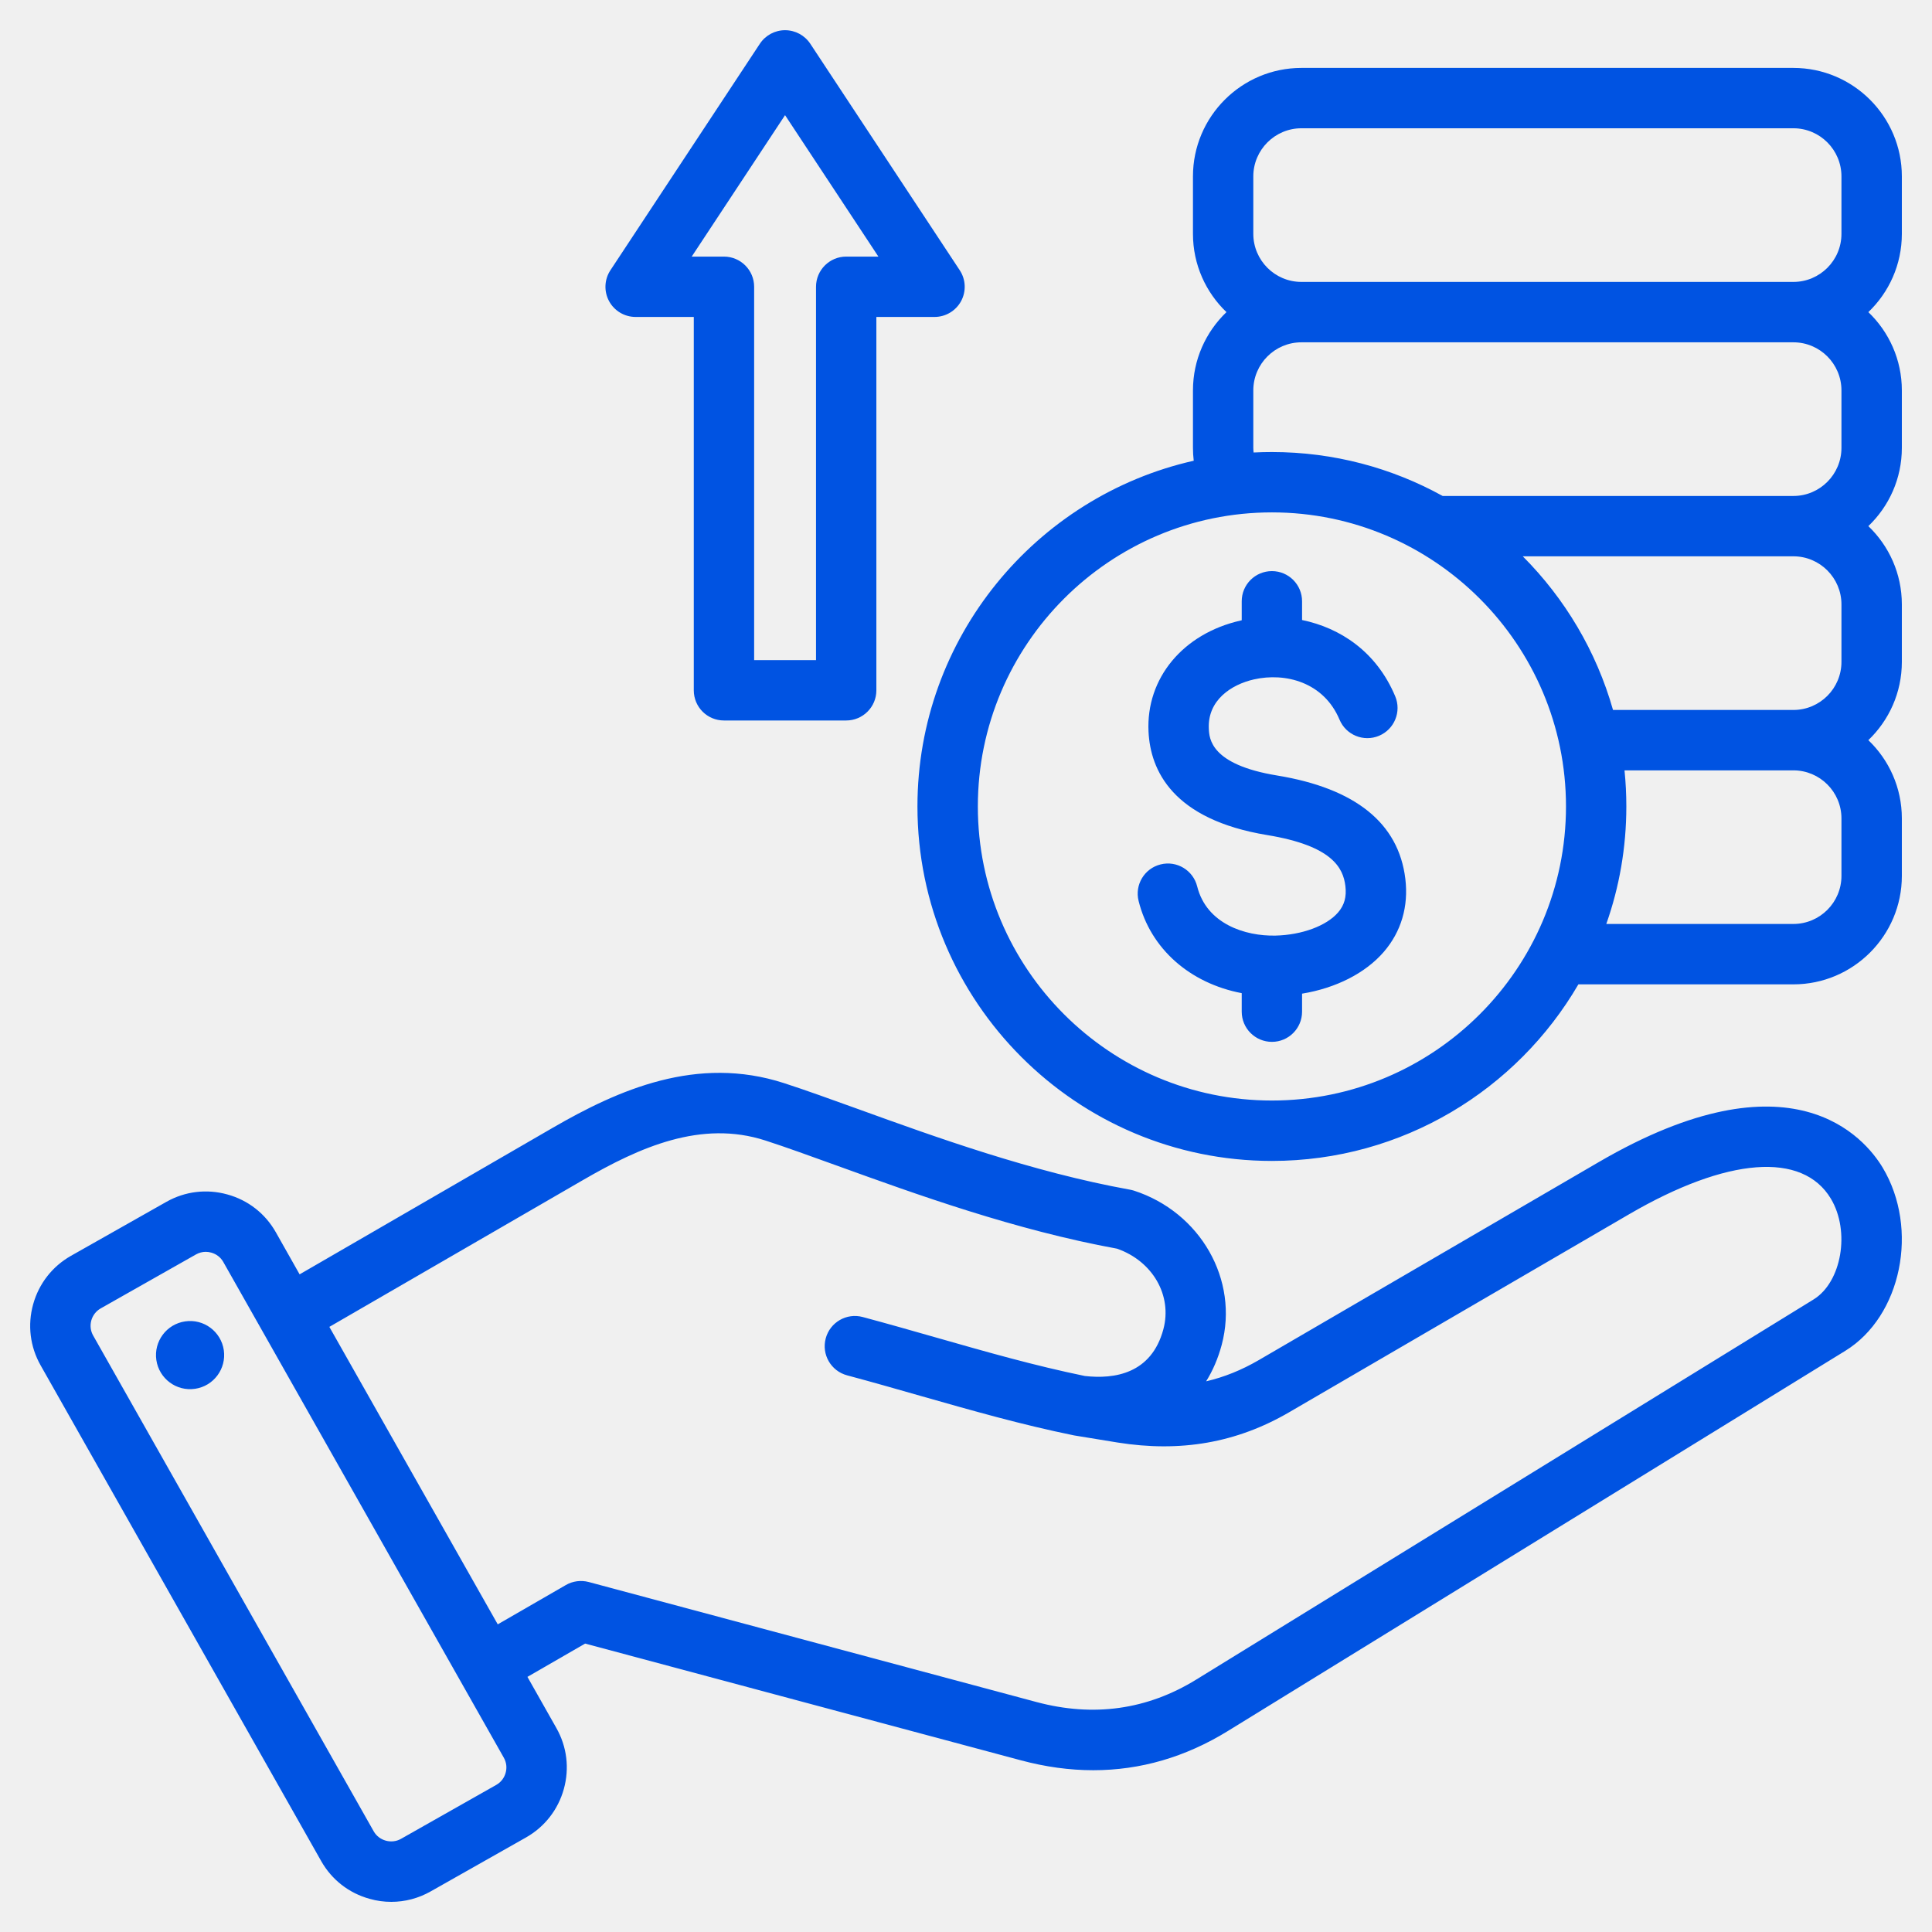
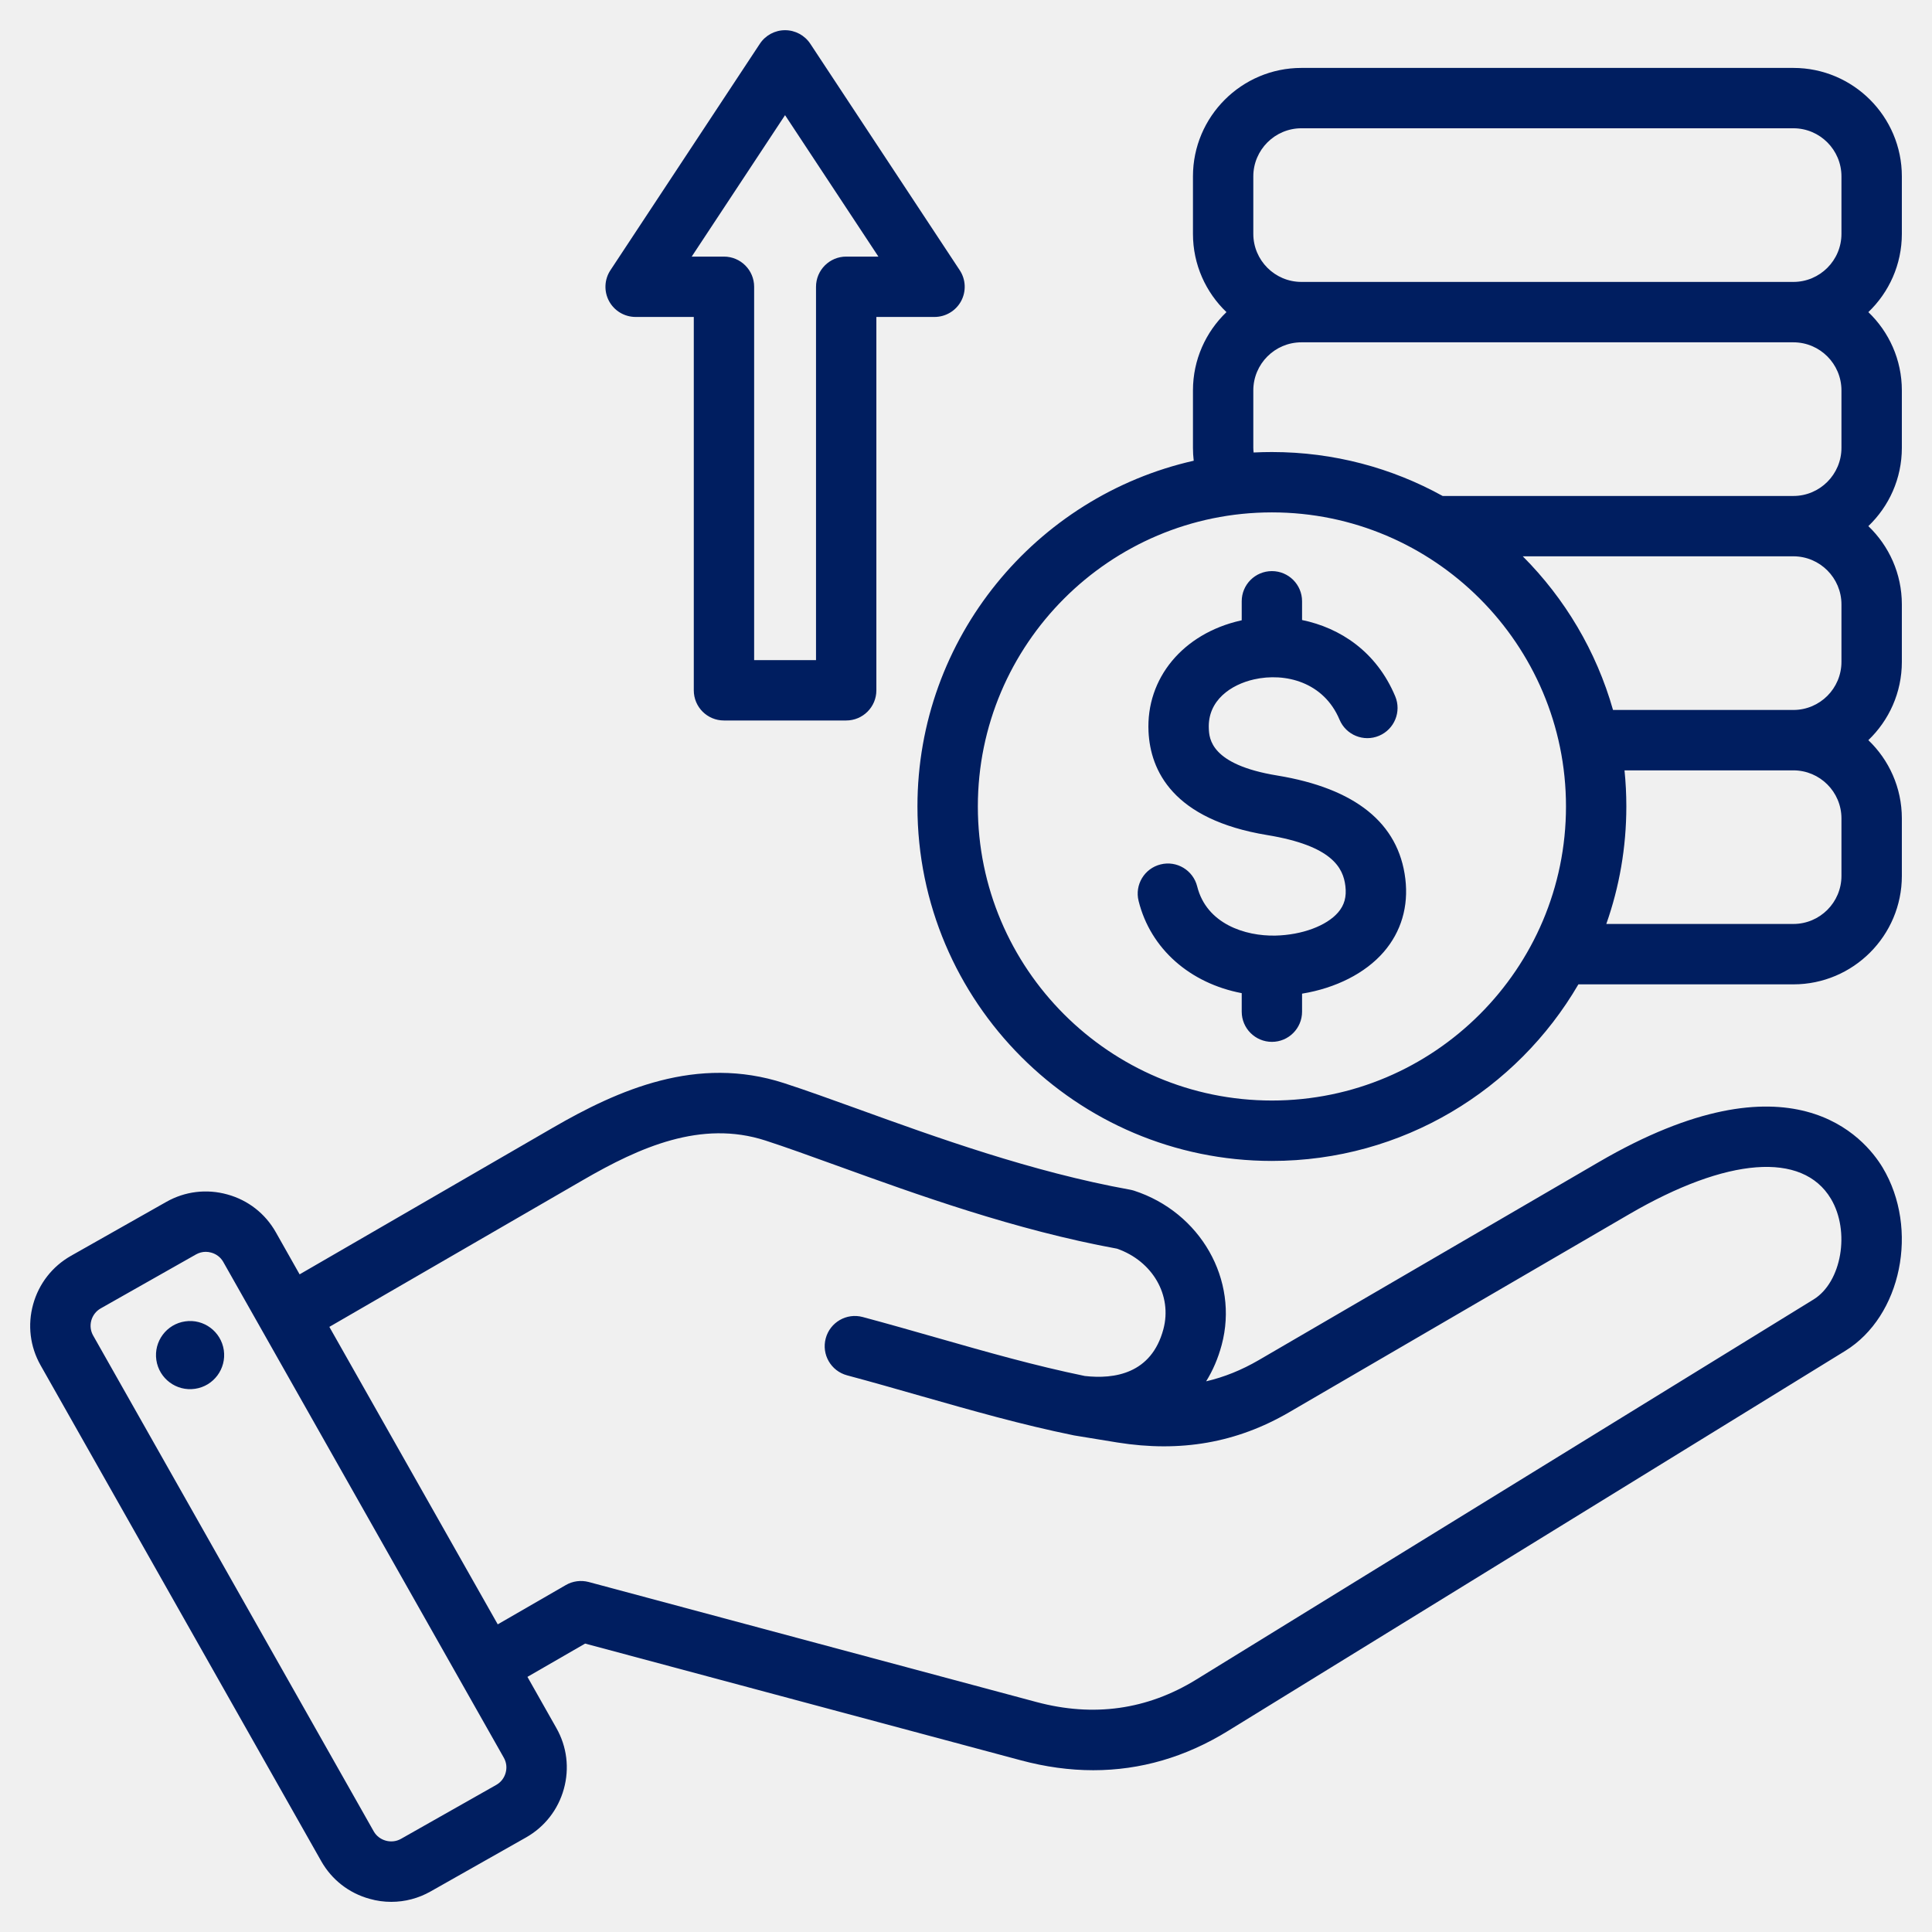
- <svg xmlns="http://www.w3.org/2000/svg" width="38" height="38" viewBox="0 0 38 38" fill="none">
+ <svg xmlns="http://www.w3.org/2000/svg" width="38" height="38" viewBox="0 0 38 38" fill="#001E60">
  <g clip-path="url(#clip0_681_2051)">
-     <path d="M31.447 22.856L24.756 26.753C24.42 26.948 24.079 27.086 23.723 27.169C23.855 26.957 23.958 26.718 24.029 26.453C24.371 25.176 23.613 23.843 22.302 23.418C22.276 23.41 22.25 23.404 22.224 23.399C20.301 23.052 18.403 22.366 16.878 21.814C16.348 21.623 15.848 21.442 15.422 21.304C13.709 20.748 12.161 21.436 10.872 22.182L5.893 25.065L5.424 24.235C5.217 23.869 4.879 23.605 4.471 23.493C4.064 23.38 3.638 23.432 3.272 23.639L1.395 24.701C1.029 24.909 0.765 25.247 0.652 25.654C0.539 26.061 0.591 26.487 0.798 26.853L6.318 36.606C6.525 36.972 6.863 37.236 7.271 37.348C7.411 37.388 7.554 37.407 7.696 37.407C7.965 37.407 8.23 37.338 8.47 37.202L10.347 36.14C10.713 35.932 10.977 35.594 11.09 35.187C11.203 34.78 11.151 34.354 10.943 33.988L10.374 32.982L11.509 32.327L20.079 34.623C20.563 34.753 21.038 34.818 21.503 34.818C22.43 34.818 23.316 34.561 24.15 34.047L36.293 26.57C37.4 25.889 37.751 24.171 37.03 22.966C36.679 22.382 35.242 20.645 31.447 22.856ZM9.945 34.87C9.917 34.971 9.852 35.055 9.762 35.106L7.885 36.169C7.7 36.273 7.456 36.206 7.351 36.021L1.832 26.268C1.781 26.178 1.768 26.073 1.796 25.971C1.825 25.87 1.89 25.786 1.98 25.735L3.857 24.672C3.916 24.639 3.981 24.622 4.047 24.622C4.083 24.622 4.119 24.627 4.154 24.637C4.256 24.665 4.34 24.73 4.391 24.82L9.91 34.573C9.961 34.663 9.974 34.768 9.945 34.87ZM35.67 25.559L23.527 33.036C22.564 33.629 21.508 33.777 20.387 33.477L11.579 31.116C11.427 31.076 11.265 31.097 11.129 31.176L9.79 31.949L6.478 26.098L11.467 23.21C12.582 22.564 13.79 22.023 15.056 22.433C15.463 22.565 15.931 22.735 16.474 22.931C18.03 23.494 19.964 24.193 21.971 24.56C22.67 24.804 23.061 25.479 22.882 26.145C22.647 27.022 21.917 27.13 21.337 27.064C20.351 26.861 19.415 26.594 18.424 26.311C17.954 26.177 17.468 26.038 16.968 25.904C16.652 25.819 16.326 26.007 16.241 26.324C16.156 26.641 16.344 26.966 16.661 27.051C17.151 27.182 17.632 27.32 18.097 27.453C19.119 27.744 20.083 28.02 21.122 28.232C21.126 28.233 21.13 28.233 21.134 28.234C21.138 28.235 21.142 28.236 21.146 28.236L21.978 28.372C23.222 28.571 24.326 28.377 25.353 27.779L32.044 23.882C33.971 22.76 35.453 22.646 36.011 23.577C36.395 24.218 36.223 25.219 35.67 25.559ZM4.402 26.556C4.455 26.922 4.202 27.263 3.836 27.316C3.469 27.37 3.129 27.116 3.075 26.75C3.022 26.384 3.275 26.043 3.642 25.99C4.008 25.936 4.348 26.19 4.402 26.556ZM37.407 4.6V3.469C37.407 2.293 36.45 1.336 35.274 1.336H25.597C24.421 1.336 23.464 2.293 23.464 3.469V4.6C23.464 5.204 23.717 5.751 24.123 6.139C23.717 6.528 23.464 7.074 23.464 7.679V8.809C23.464 8.894 23.469 8.978 23.479 9.062C20.372 9.764 18.045 12.546 18.045 15.862C18.045 19.706 21.172 22.834 25.017 22.834C27.587 22.834 29.836 21.436 31.045 19.361H35.274C36.45 19.361 37.407 18.404 37.407 17.228V16.097C37.407 15.493 37.154 14.946 36.748 14.558C37.154 14.169 37.407 13.623 37.407 13.018V11.888C37.407 11.283 37.154 10.737 36.748 10.348C37.154 9.96 37.407 9.414 37.407 8.809V7.679C37.407 7.074 37.154 6.528 36.748 6.139C37.154 5.751 37.407 5.204 37.407 4.6ZM25.017 21.646C21.827 21.646 19.233 19.052 19.233 15.862C19.233 12.673 21.827 10.078 25.017 10.078C28.206 10.078 30.801 12.673 30.801 15.862C30.801 19.052 28.206 21.646 25.017 21.646ZM36.219 16.097V17.228C36.219 17.749 35.795 18.173 35.274 18.173H31.594C31.849 17.45 31.988 16.672 31.988 15.862C31.988 15.622 31.976 15.385 31.952 15.152H35.273C35.795 15.152 36.219 15.576 36.219 16.097ZM36.219 11.888V13.018C36.219 13.54 35.795 13.964 35.274 13.964H31.726C31.398 12.807 30.778 11.771 29.951 10.942H35.274C35.795 10.942 36.219 11.367 36.219 11.888ZM36.219 7.679V8.809C36.219 9.33 35.795 9.755 35.274 9.755H28.375C27.378 9.204 26.234 8.891 25.017 8.891C24.896 8.891 24.776 8.894 24.657 8.9C24.654 8.87 24.651 8.84 24.651 8.809V7.679C24.651 7.157 25.076 6.733 25.597 6.733H35.274C35.795 6.733 36.219 7.157 36.219 7.679ZM25.597 5.545C25.076 5.545 24.651 5.121 24.651 4.599V3.469C24.651 2.948 25.076 2.523 25.597 2.523H35.274C35.795 2.523 36.219 2.948 36.219 3.469V4.6C36.219 5.121 35.795 5.545 35.274 5.545L25.597 5.545ZM27.641 17.284C27.707 17.828 27.56 18.326 27.216 18.724C26.853 19.143 26.274 19.435 25.61 19.544V19.898C25.61 20.226 25.345 20.492 25.017 20.492C24.689 20.492 24.423 20.226 24.423 19.898V19.534C23.409 19.341 22.63 18.666 22.395 17.721C22.315 17.403 22.509 17.081 22.827 17.002C23.145 16.922 23.467 17.116 23.547 17.434C23.731 18.172 24.491 18.415 25.086 18.402C25.606 18.39 26.09 18.211 26.318 17.947C26.442 17.804 26.488 17.639 26.462 17.427C26.419 17.071 26.205 16.635 24.926 16.425C23.062 16.119 22.627 15.15 22.59 14.391C22.539 13.341 23.267 12.462 24.402 12.205C24.409 12.203 24.416 12.202 24.423 12.2V11.826C24.423 11.498 24.689 11.233 25.017 11.233C25.344 11.233 25.61 11.498 25.61 11.826V12.195C26.356 12.349 27.072 12.813 27.442 13.695C27.569 13.997 27.426 14.345 27.124 14.472C26.822 14.599 26.474 14.457 26.347 14.155C26.036 13.414 25.278 13.224 24.664 13.363C24.217 13.464 23.749 13.773 23.776 14.333C23.785 14.526 23.81 15.039 25.119 15.253C26.659 15.506 27.508 16.189 27.641 17.284ZM12.502 6.234H13.646V13.578C13.646 13.906 13.911 14.171 14.239 14.171H16.643C16.971 14.171 17.237 13.906 17.237 13.578V6.234H18.381C18.599 6.234 18.8 6.114 18.904 5.922C19.007 5.73 18.997 5.496 18.876 5.314L15.937 0.86C15.827 0.694 15.641 0.594 15.441 0.594C15.242 0.594 15.056 0.694 14.946 0.86L12.007 5.314C11.886 5.496 11.876 5.73 11.979 5.922C12.083 6.115 12.284 6.234 12.502 6.234ZM15.441 2.265L17.277 5.047H16.643C16.316 5.047 16.05 5.313 16.05 5.641V12.984H14.833V5.641C14.833 5.313 14.567 5.047 14.239 5.047H13.605L15.441 2.265Z" fill="#0053E2" />
+     <path d="M31.447 22.856L24.756 26.753C24.42 26.948 24.079 27.086 23.723 27.169C23.855 26.957 23.958 26.718 24.029 26.453C24.371 25.176 23.613 23.843 22.302 23.418C22.276 23.41 22.25 23.404 22.224 23.399C20.301 23.052 18.403 22.366 16.878 21.814C16.348 21.623 15.848 21.442 15.422 21.304C13.709 20.748 12.161 21.436 10.872 22.182L5.893 25.065L5.424 24.235C5.217 23.869 4.879 23.605 4.471 23.493C4.064 23.38 3.638 23.432 3.272 23.639L1.395 24.701C1.029 24.909 0.765 25.247 0.652 25.654C0.539 26.061 0.591 26.487 0.798 26.853L6.318 36.606C6.525 36.972 6.863 37.236 7.271 37.348C7.411 37.388 7.554 37.407 7.696 37.407C7.965 37.407 8.23 37.338 8.47 37.202L10.347 36.14C10.713 35.932 10.977 35.594 11.09 35.187C11.203 34.78 11.151 34.354 10.943 33.988L10.374 32.982L11.509 32.327L20.079 34.623C20.563 34.753 21.038 34.818 21.503 34.818C22.43 34.818 23.316 34.561 24.15 34.047L36.293 26.57C37.4 25.889 37.751 24.171 37.03 22.966C36.679 22.382 35.242 20.645 31.447 22.856ZM9.945 34.87C9.917 34.971 9.852 35.055 9.762 35.106L7.885 36.169C7.7 36.273 7.456 36.206 7.351 36.021L1.832 26.268C1.781 26.178 1.768 26.073 1.796 25.971C1.825 25.87 1.89 25.786 1.98 25.735L3.857 24.672C3.916 24.639 3.981 24.622 4.047 24.622C4.083 24.622 4.119 24.627 4.154 24.637C4.256 24.665 4.34 24.73 4.391 24.82L9.91 34.573C9.961 34.663 9.974 34.768 9.945 34.87ZM35.67 25.559L23.527 33.036C22.564 33.629 21.508 33.777 20.387 33.477L11.579 31.116C11.427 31.076 11.265 31.097 11.129 31.176L9.79 31.949L6.478 26.098L11.467 23.21C12.582 22.564 13.79 22.023 15.056 22.433C15.463 22.565 15.931 22.735 16.474 22.931C18.03 23.494 19.964 24.193 21.971 24.56C22.67 24.804 23.061 25.479 22.882 26.145C22.647 27.022 21.917 27.13 21.337 27.064C20.351 26.861 19.415 26.594 18.424 26.311C17.954 26.177 17.468 26.038 16.968 25.904C16.652 25.819 16.326 26.007 16.241 26.324C16.156 26.641 16.344 26.966 16.661 27.051C17.151 27.182 17.632 27.32 18.097 27.453C19.119 27.744 20.083 28.02 21.122 28.232C21.126 28.233 21.13 28.233 21.134 28.234C21.138 28.235 21.142 28.236 21.146 28.236L21.978 28.372C23.222 28.571 24.326 28.377 25.353 27.779L32.044 23.882C33.971 22.76 35.453 22.646 36.011 23.577C36.395 24.218 36.223 25.219 35.67 25.559ZM4.402 26.556C4.455 26.922 4.202 27.263 3.836 27.316C3.469 27.37 3.129 27.116 3.075 26.75C3.022 26.384 3.275 26.043 3.642 25.99C4.008 25.936 4.348 26.19 4.402 26.556ZM37.407 4.6V3.469C37.407 2.293 36.45 1.336 35.274 1.336H25.597C24.421 1.336 23.464 2.293 23.464 3.469V4.6C23.464 5.204 23.717 5.751 24.123 6.139C23.717 6.528 23.464 7.074 23.464 7.679V8.809C23.464 8.894 23.469 8.978 23.479 9.062C20.372 9.764 18.045 12.546 18.045 15.862C18.045 19.706 21.172 22.834 25.017 22.834C27.587 22.834 29.836 21.436 31.045 19.361H35.274C36.45 19.361 37.407 18.404 37.407 17.228V16.097C37.407 15.493 37.154 14.946 36.748 14.558C37.154 14.169 37.407 13.623 37.407 13.018V11.888C37.407 11.283 37.154 10.737 36.748 10.348C37.154 9.96 37.407 9.414 37.407 8.809V7.679C37.407 7.074 37.154 6.528 36.748 6.139C37.154 5.751 37.407 5.204 37.407 4.6ZM25.017 21.646C21.827 21.646 19.233 19.052 19.233 15.862C19.233 12.673 21.827 10.078 25.017 10.078C28.206 10.078 30.801 12.673 30.801 15.862C30.801 19.052 28.206 21.646 25.017 21.646ZM36.219 16.097V17.228C36.219 17.749 35.795 18.173 35.274 18.173H31.594C31.849 17.45 31.988 16.672 31.988 15.862C31.988 15.622 31.976 15.385 31.952 15.152H35.273C35.795 15.152 36.219 15.576 36.219 16.097ZM36.219 11.888V13.018C36.219 13.54 35.795 13.964 35.274 13.964H31.726C31.398 12.807 30.778 11.771 29.951 10.942H35.274C35.795 10.942 36.219 11.367 36.219 11.888ZM36.219 7.679V8.809C36.219 9.33 35.795 9.755 35.274 9.755H28.375C27.378 9.204 26.234 8.891 25.017 8.891C24.896 8.891 24.776 8.894 24.657 8.9C24.654 8.87 24.651 8.84 24.651 8.809V7.679C24.651 7.157 25.076 6.733 25.597 6.733H35.274C35.795 6.733 36.219 7.157 36.219 7.679ZM25.597 5.545C25.076 5.545 24.651 5.121 24.651 4.599V3.469C24.651 2.948 25.076 2.523 25.597 2.523H35.274C35.795 2.523 36.219 2.948 36.219 3.469V4.6C36.219 5.121 35.795 5.545 35.274 5.545L25.597 5.545ZM27.641 17.284C27.707 17.828 27.56 18.326 27.216 18.724C26.853 19.143 26.274 19.435 25.61 19.544V19.898C25.61 20.226 25.345 20.492 25.017 20.492C24.689 20.492 24.423 20.226 24.423 19.898V19.534C23.409 19.341 22.63 18.666 22.395 17.721C22.315 17.403 22.509 17.081 22.827 17.002C23.145 16.922 23.467 17.116 23.547 17.434C23.731 18.172 24.491 18.415 25.086 18.402C25.606 18.39 26.09 18.211 26.318 17.947C26.442 17.804 26.488 17.639 26.462 17.427C26.419 17.071 26.205 16.635 24.926 16.425C23.062 16.119 22.627 15.15 22.59 14.391C22.539 13.341 23.267 12.462 24.402 12.205C24.409 12.203 24.416 12.202 24.423 12.2V11.826C24.423 11.498 24.689 11.233 25.017 11.233C25.344 11.233 25.61 11.498 25.61 11.826V12.195C26.356 12.349 27.072 12.813 27.442 13.695C27.569 13.997 27.426 14.345 27.124 14.472C26.822 14.599 26.474 14.457 26.347 14.155C26.036 13.414 25.278 13.224 24.664 13.363C24.217 13.464 23.749 13.773 23.776 14.333C23.785 14.526 23.81 15.039 25.119 15.253C26.659 15.506 27.508 16.189 27.641 17.284ZM12.502 6.234H13.646V13.578C13.646 13.906 13.911 14.171 14.239 14.171H16.643C16.971 14.171 17.237 13.906 17.237 13.578V6.234H18.381C18.599 6.234 18.8 6.114 18.904 5.922C19.007 5.73 18.997 5.496 18.876 5.314L15.937 0.86C15.827 0.694 15.641 0.594 15.441 0.594C15.242 0.594 15.056 0.694 14.946 0.86L12.007 5.314C11.886 5.496 11.876 5.73 11.979 5.922C12.083 6.115 12.284 6.234 12.502 6.234ZM15.441 2.265L17.277 5.047H16.643C16.316 5.047 16.05 5.313 16.05 5.641V12.984H14.833V5.641C14.833 5.313 14.567 5.047 14.239 5.047H13.605L15.441 2.265Z" fill="#001E60" />
  </g>
  <defs>
    <clipPath id="clip0_681_2051">
-       <rect width="38" height="38" fill="white" />
+       <rect width="38" height="38" fill="#001E60" />
    </clipPath>
  </defs>
</svg>
